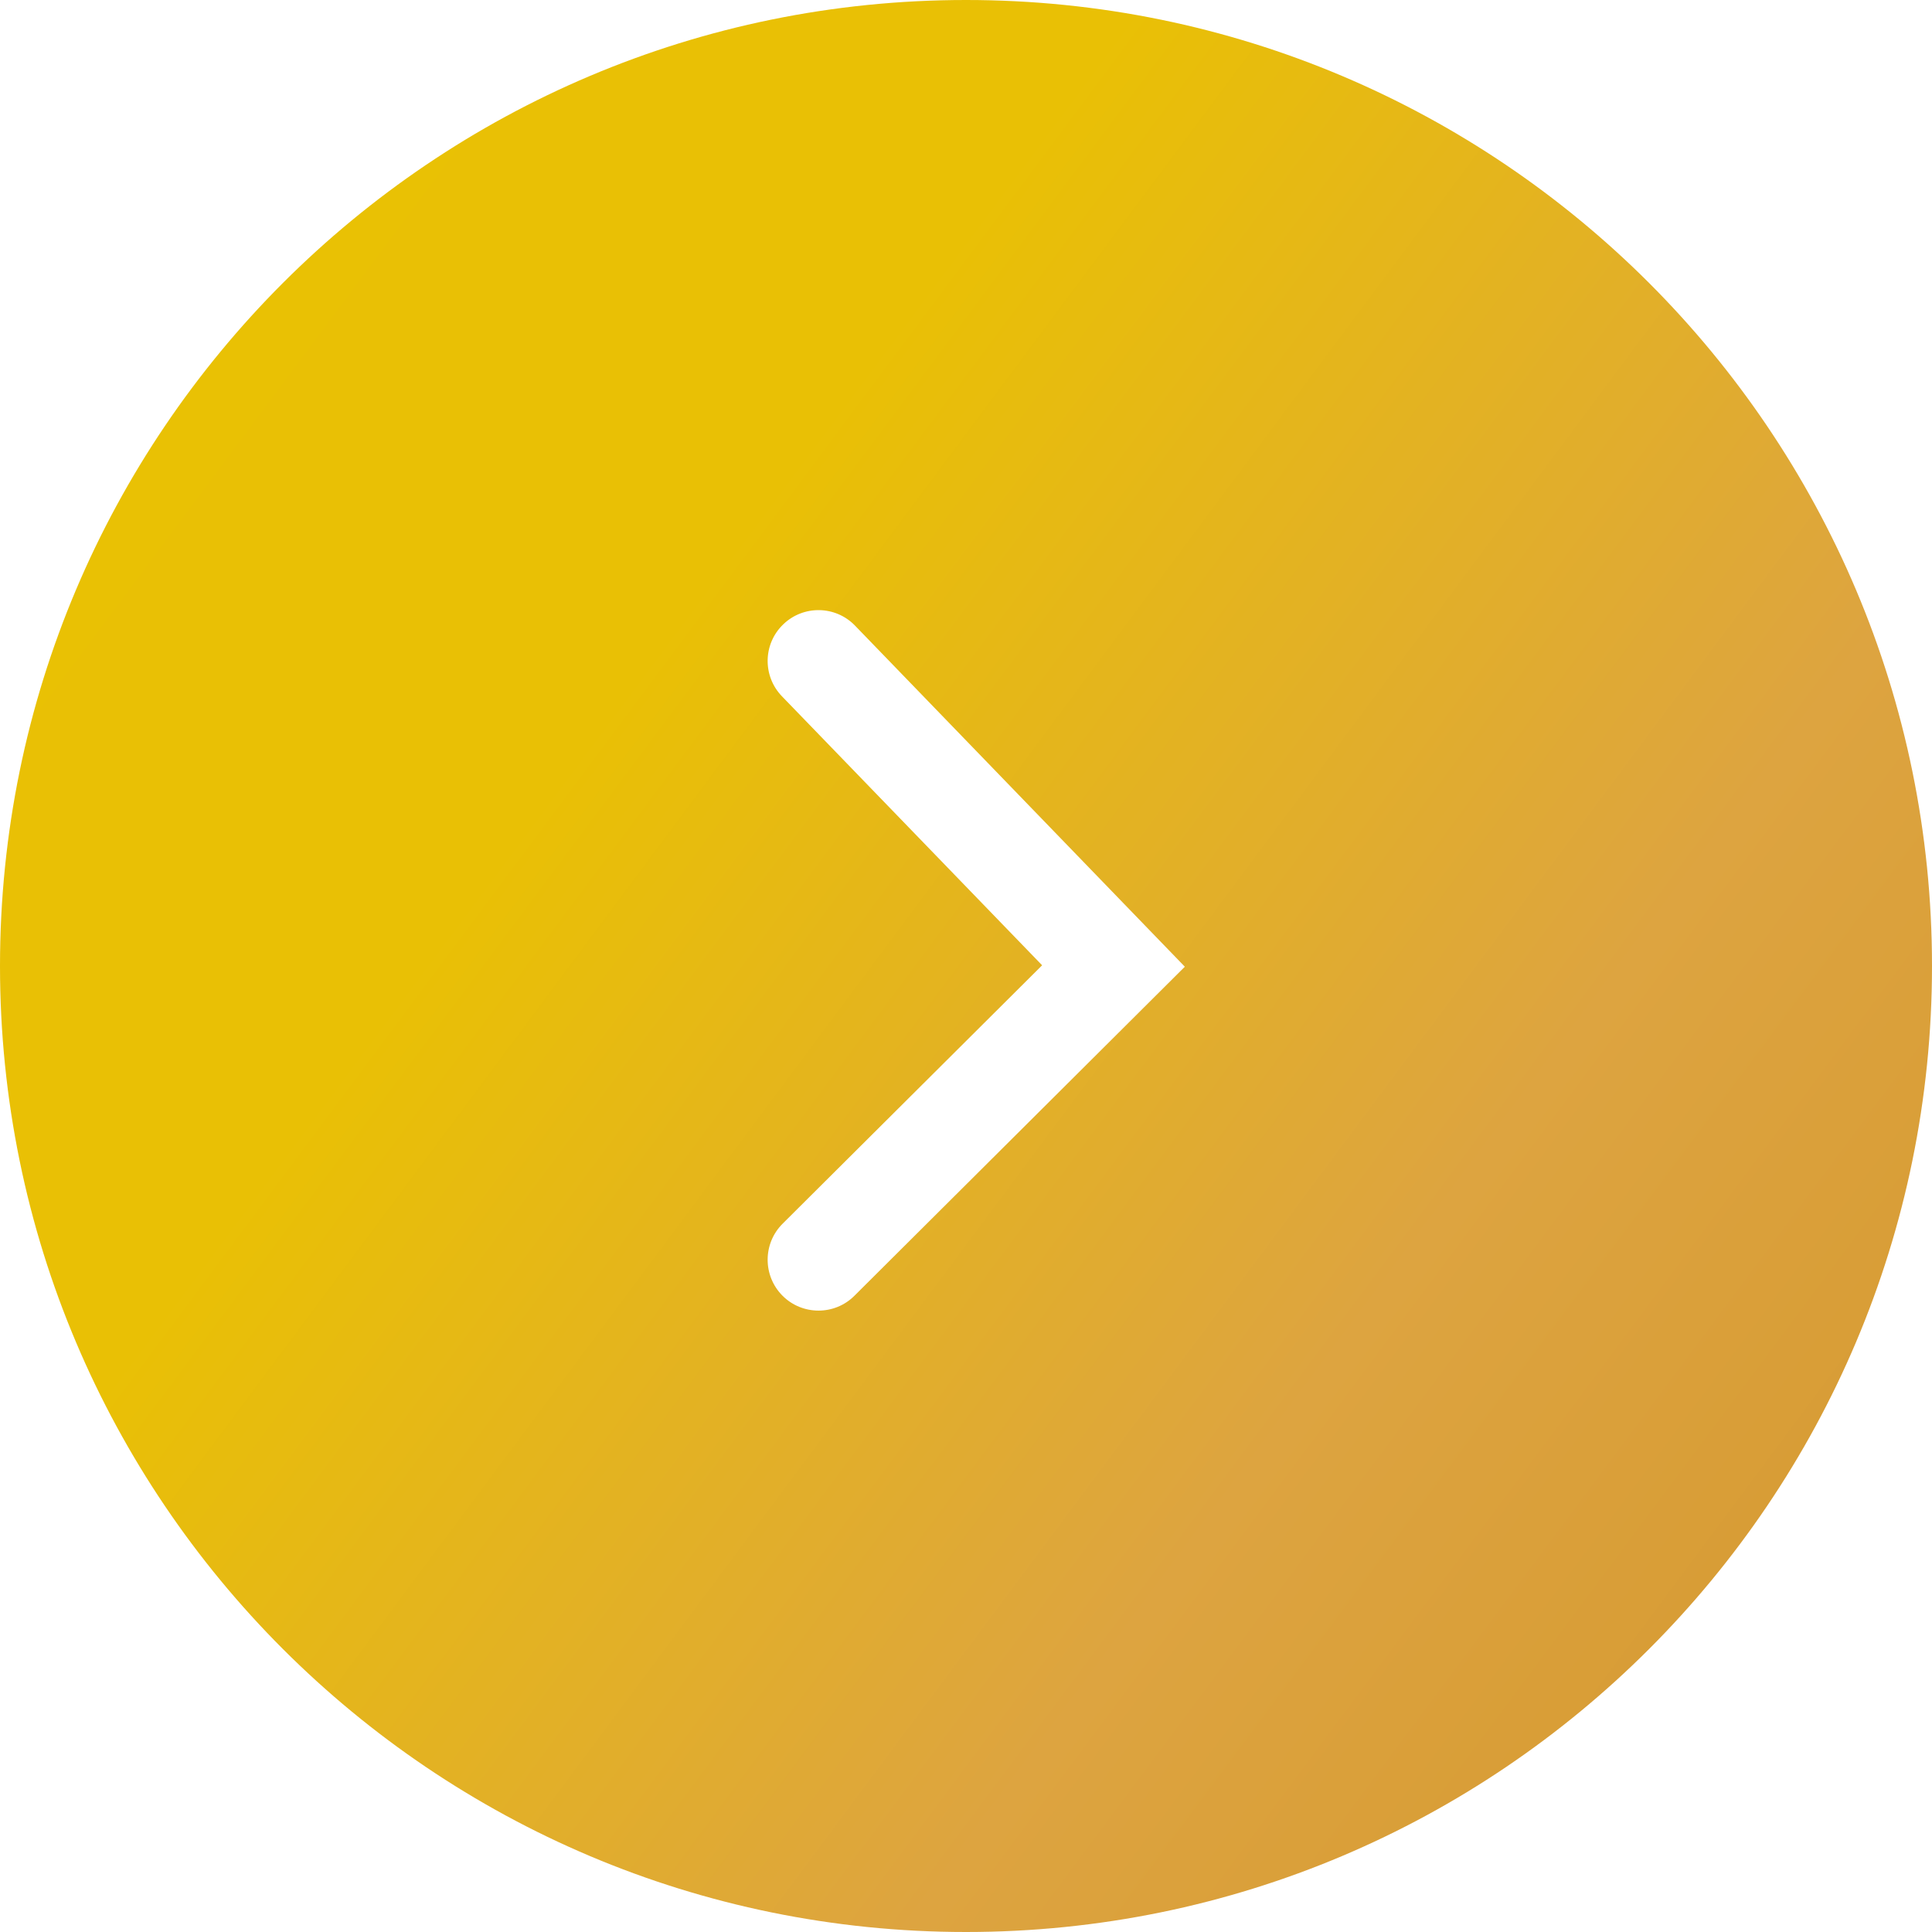
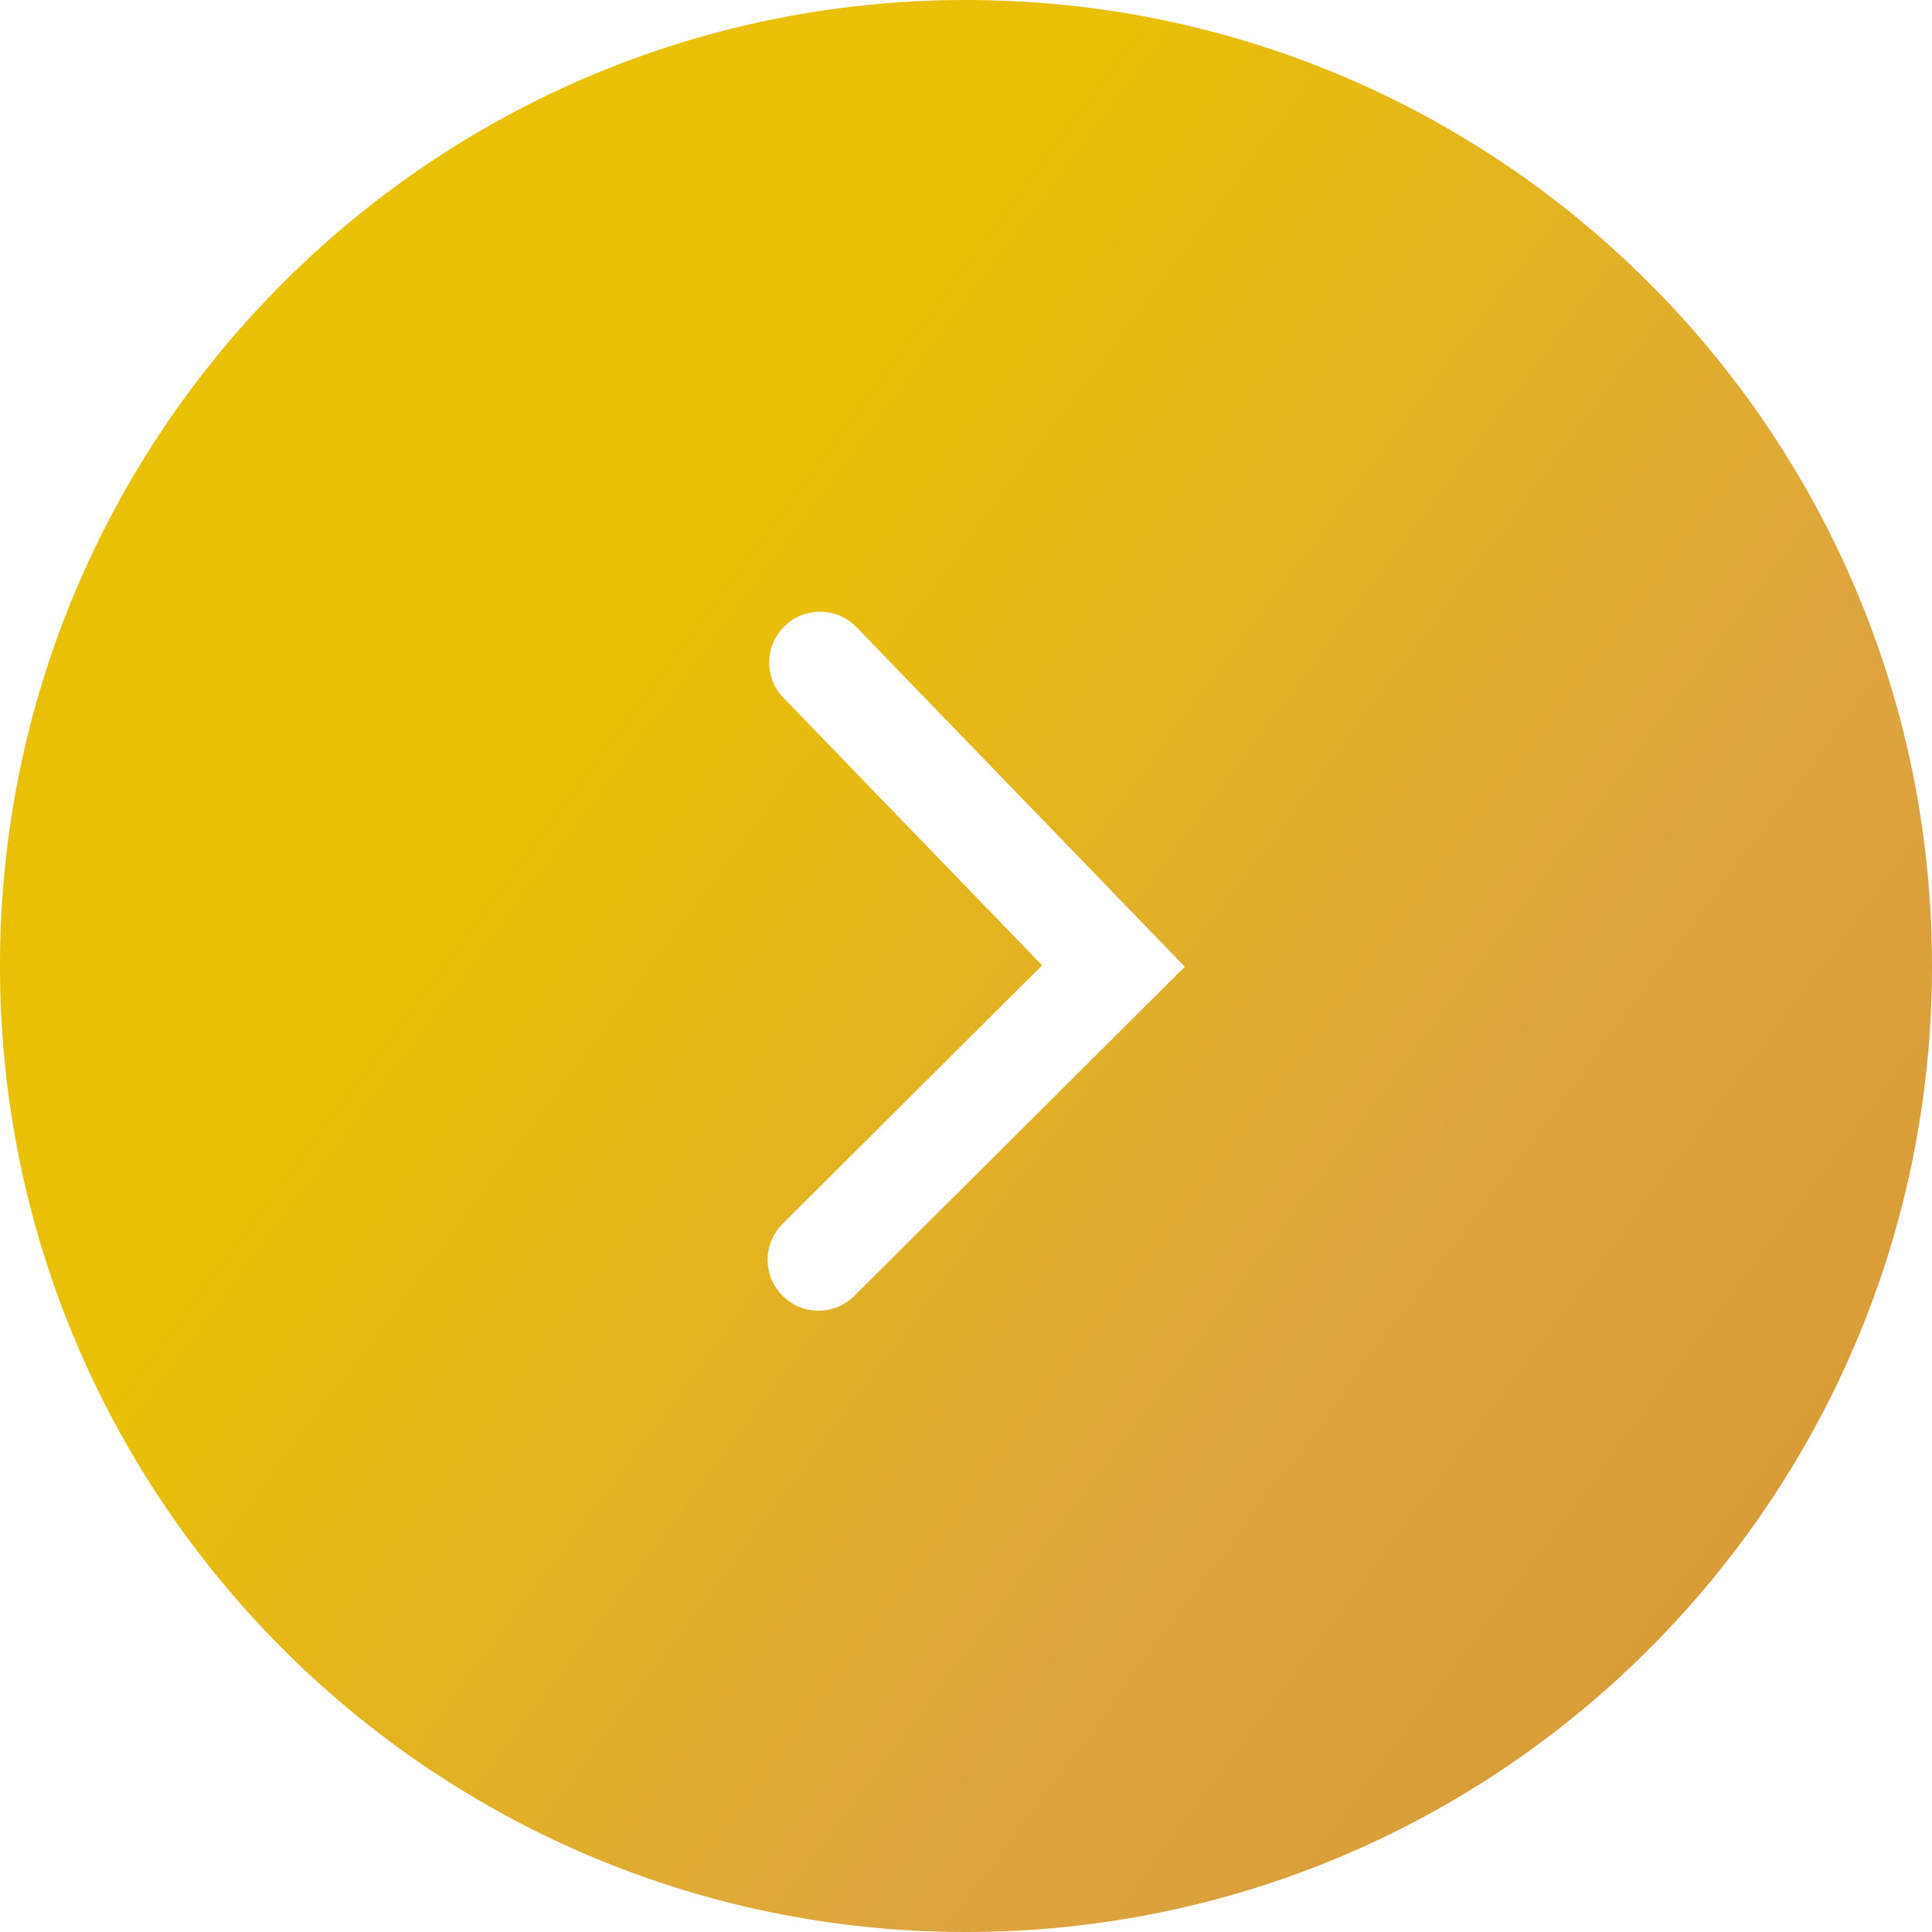
- <svg xmlns="http://www.w3.org/2000/svg" width="30" height="30" viewBox="0 0 30 30" fill="none">
-   <path d="M15 0C6.716 0 0 6.716 0 15C0 23.284 6.716 30 15 30C23.284 30 30 23.284 30 15C30 6.716 23.284 0 15 0ZM13.267 20.121C13.113 20.275 12.911 20.351 12.71 20.351C12.507 20.351 12.304 20.274 12.15 20.119C11.843 19.81 11.843 19.31 12.152 19.002L16.182 14.989L12.142 10.812C11.839 10.498 11.847 9.999 12.161 9.696C12.474 9.393 12.974 9.401 13.277 9.715L18.398 15.011L13.267 20.121Z" fill="url(#paint0_linear_1_16019)" />
+ <svg xmlns="http://www.w3.org/2000/svg" width="30" height="30" fill="none">
+   <path d="M15 0C6.716 0 0 6.716 0 15c0 8.284 6.716 15 15 15 8.284 0 15-6.716 15-15 0-8.284-6.716-15-15-15zm-1.733 20.121a.787.787 0 01-1.117-.002.79.79 0 01.002-1.117l4.03-4.012-4.04-4.178a.79.79 0 011.135-1.097l5.121 5.296-5.131 5.11z" fill="url(#paint0_linear_1_16019)" />
  <defs>
    <linearGradient id="paint0_linear_1_16019" x1="43.714" y1="32.571" x2="0" y2="0" gradientUnits="userSpaceOnUse">
      <stop stop-color="#CB8A1B" />
-       <stop offset="0.464" stop-color="#DDA440" />
-       <stop offset="0.74" stop-color="#E9C005" />
+       <stop offset=".464" stop-color="#DDA440" />
+       <stop offset=".74" stop-color="#E9C005" />
      <stop offset="1" stop-color="#E9C104" />
    </linearGradient>
  </defs>
</svg>
